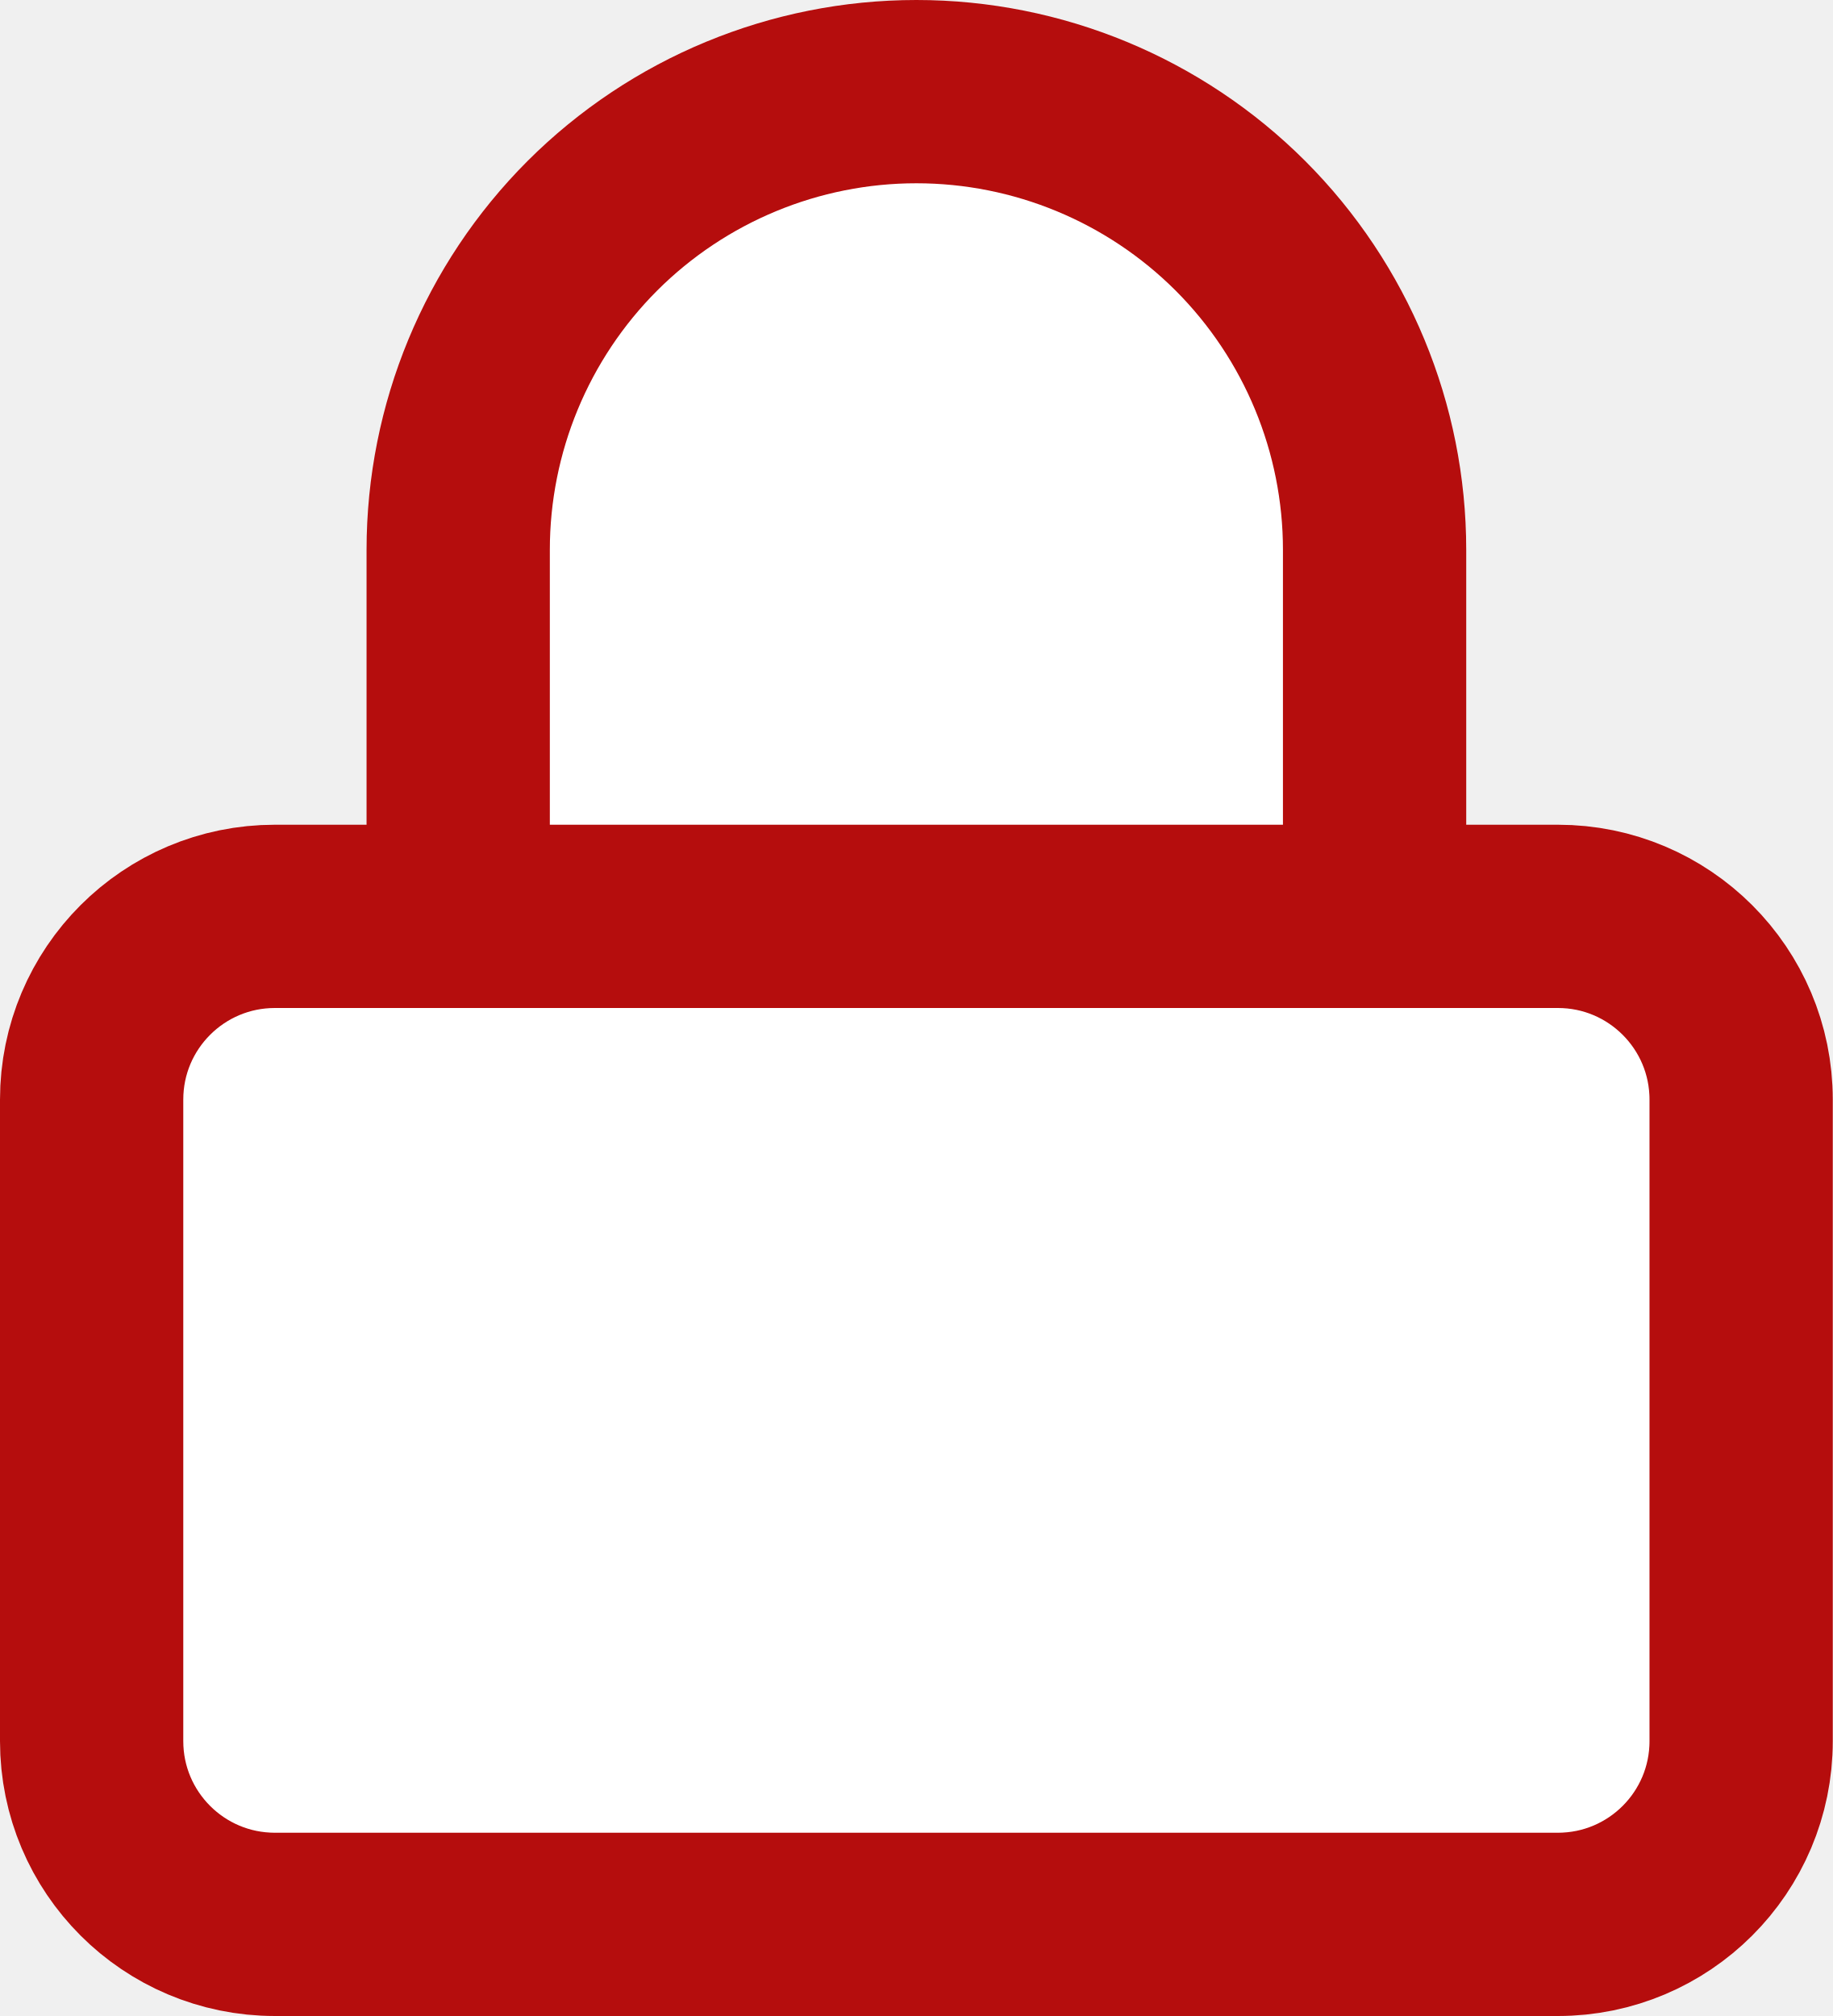
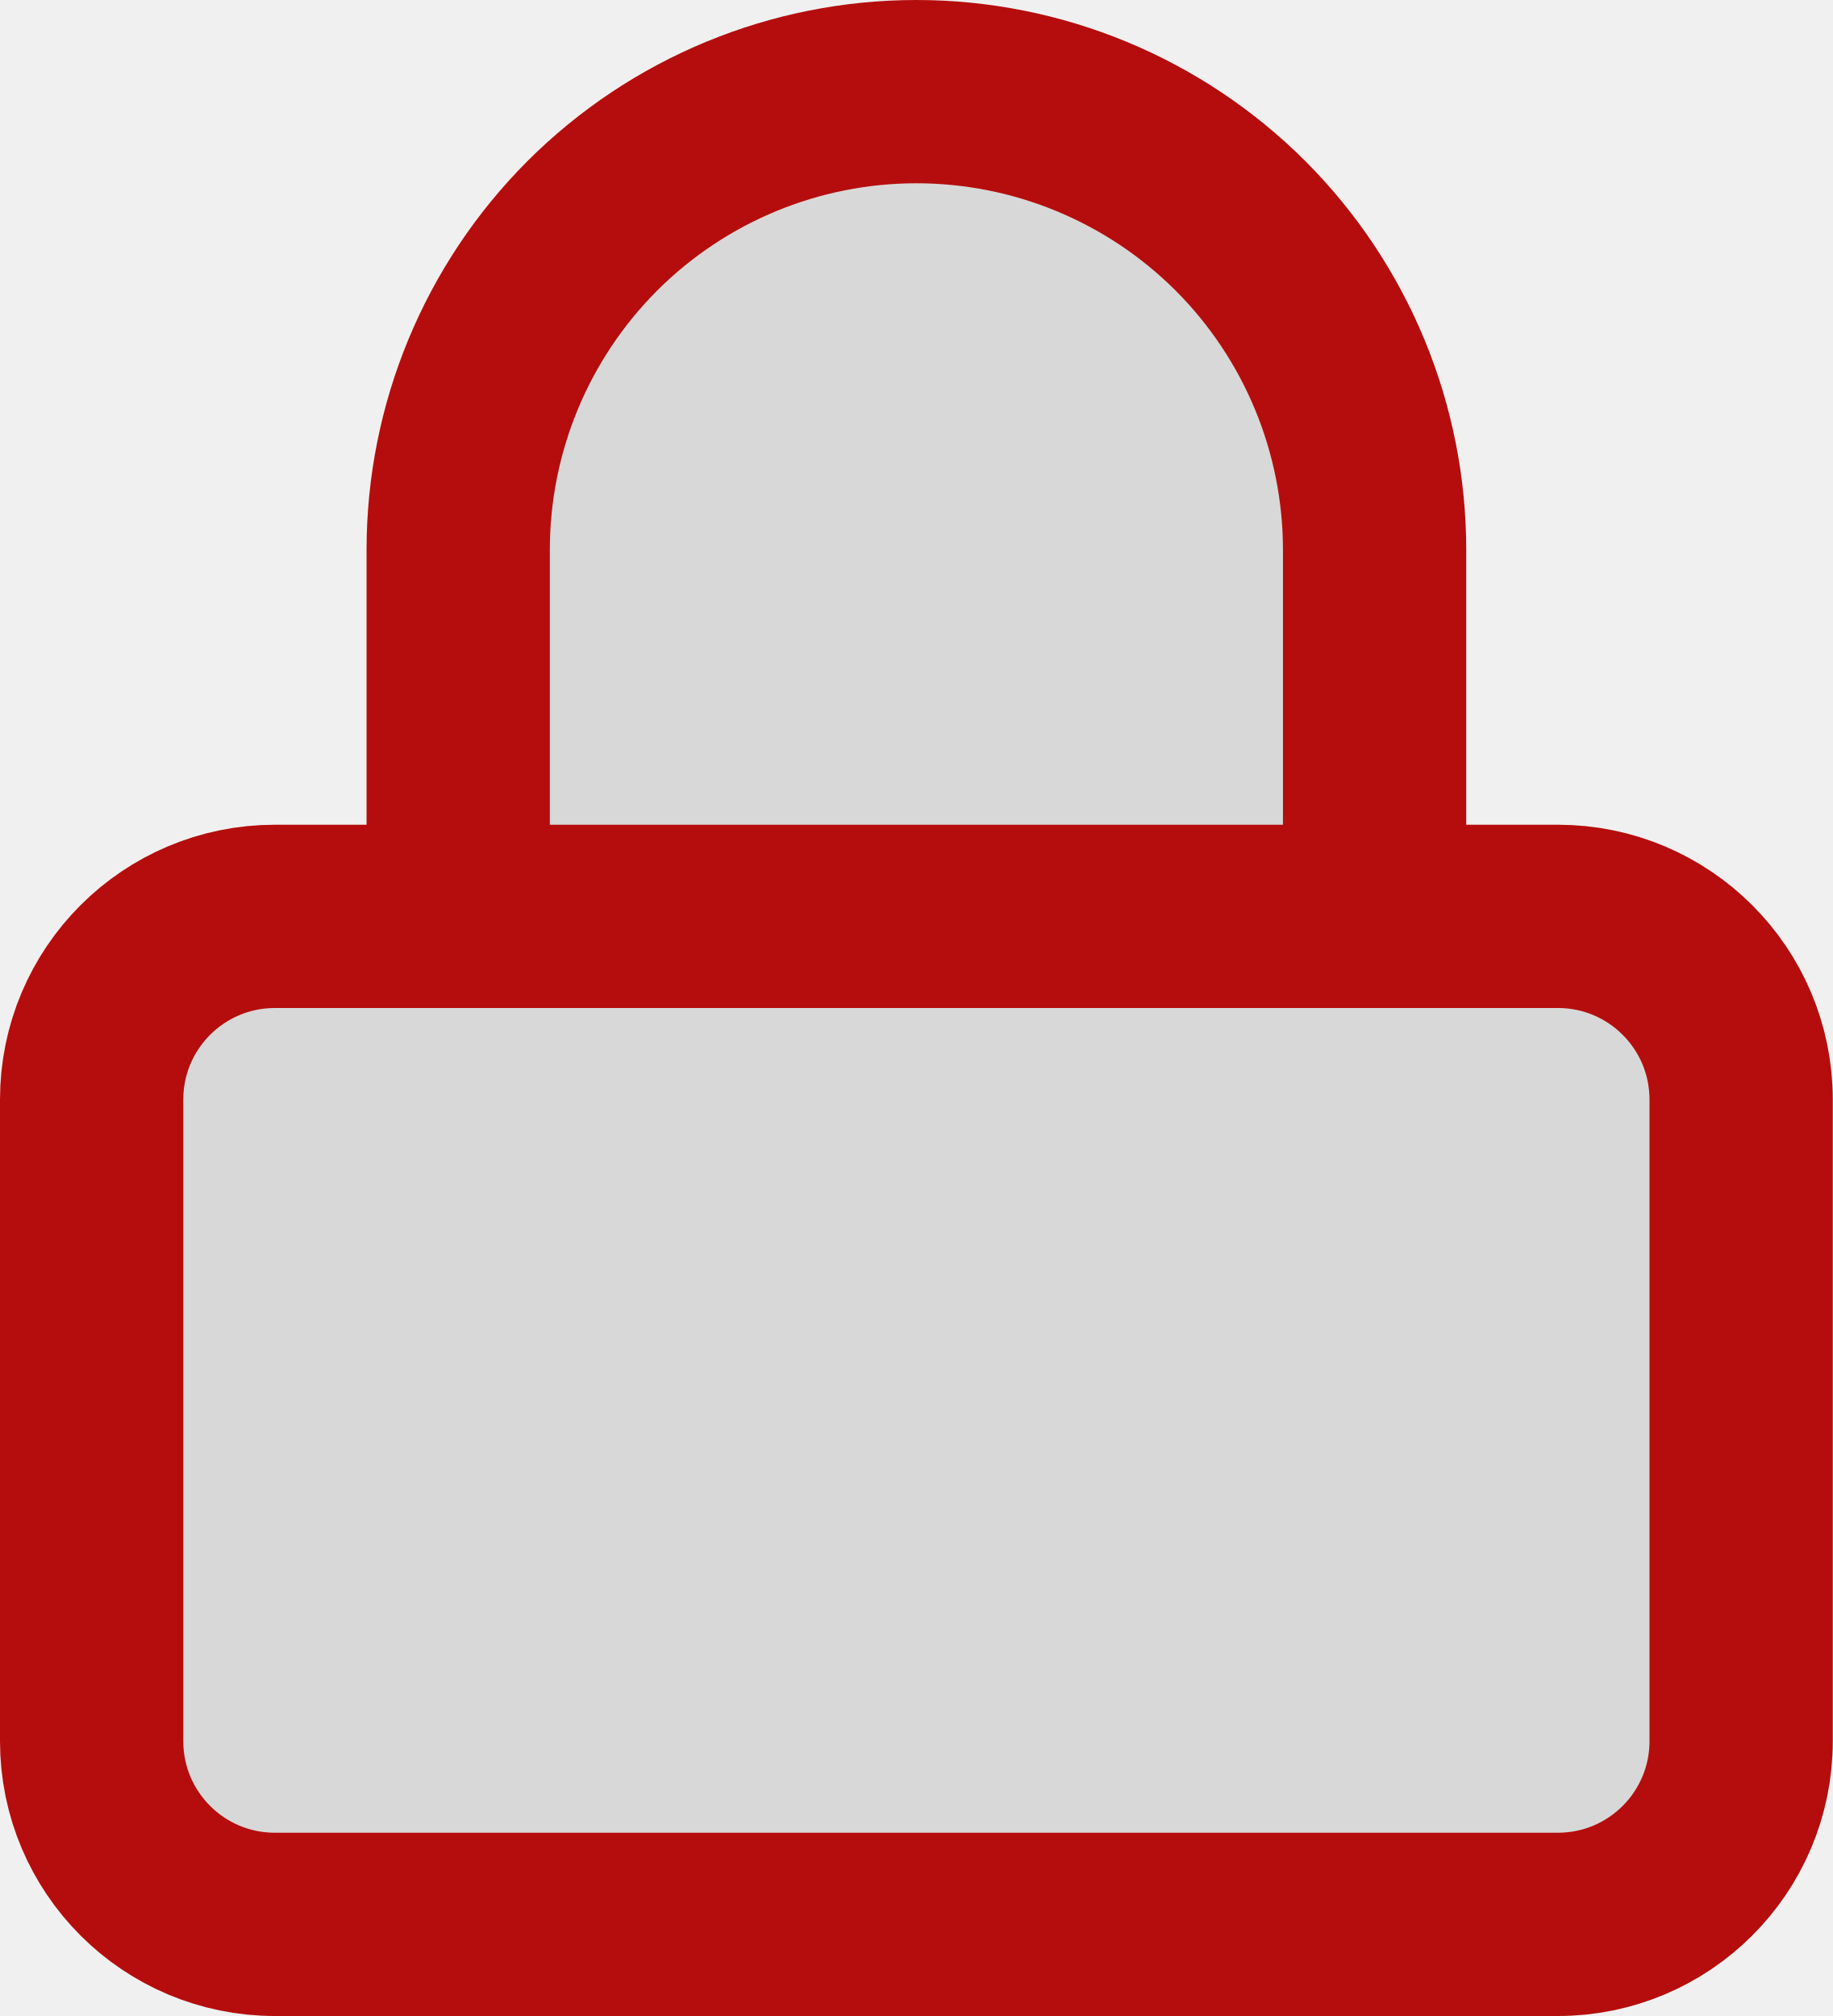
- <svg xmlns="http://www.w3.org/2000/svg" width="20" height="22" viewBox="0 0 20 22" fill="none">
+ <svg xmlns="http://www.w3.org/2000/svg" width="20" height="22" viewBox="0 0 20 22" fill="#D8D8D8">
  <path d="M17 10H3C1.895 10 1 10.895 1 12V19C1 20.105 1.895 21 3 21H17C18.105 21 19 20.105 19 19V12C19 10.895 18.105 10 17 10Z" fill="white" />
  <path d="M5 10V6C5 4.674 5.527 3.402 6.464 2.464C7.402 1.527 8.674 1 10 1C11.326 1 12.598 1.527 13.536 2.464C14.473 3.402 15 4.674 15 6V10" fill="white" />
  <path d="M5 10V6C5 4.674 5.527 3.402 6.464 2.464C7.402 1.527 8.674 1 10 1C11.326 1 12.598 1.527 13.536 2.464C14.473 3.402 15 4.674 15 6V10M3 10H17C18.105 10 19 10.895 19 12V19C19 20.105 18.105 21 17 21H3C1.895 21 1 20.105 1 19V12C1 10.895 1.895 10 3 10Z" stroke="#B50D0D" stroke-width="2" stroke-linecap="round" stroke-linejoin="round" />
</svg>
